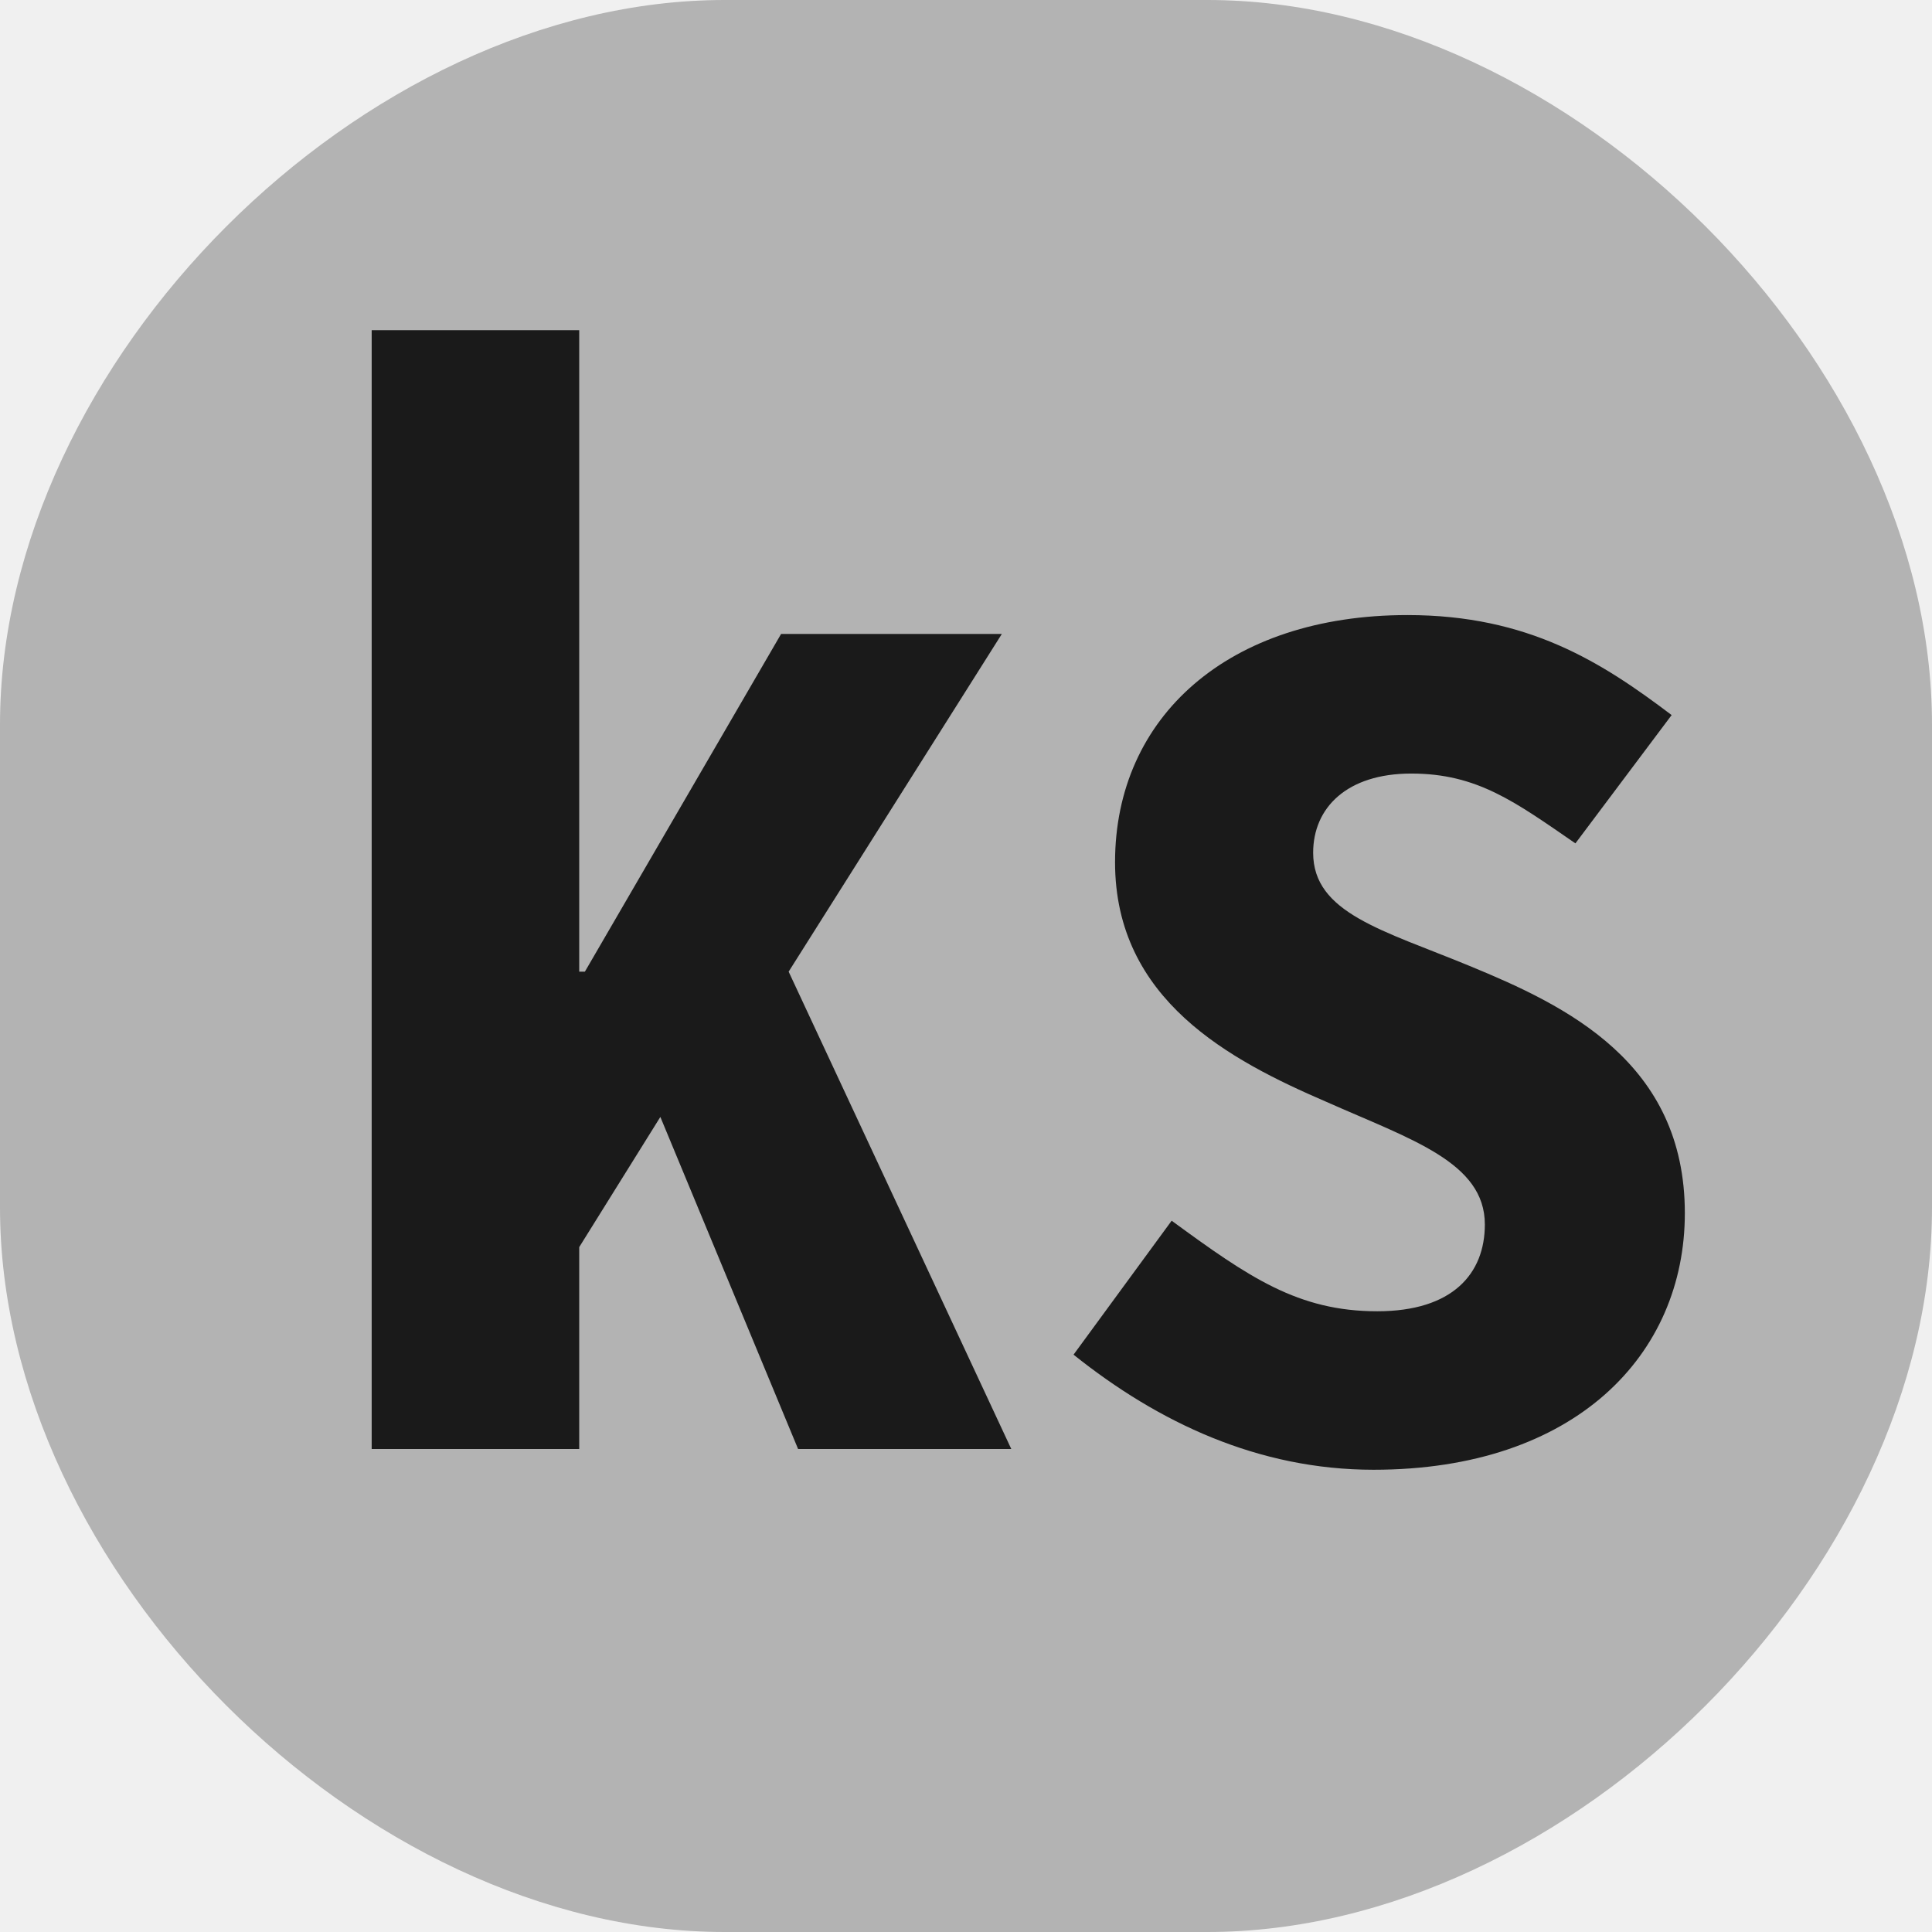
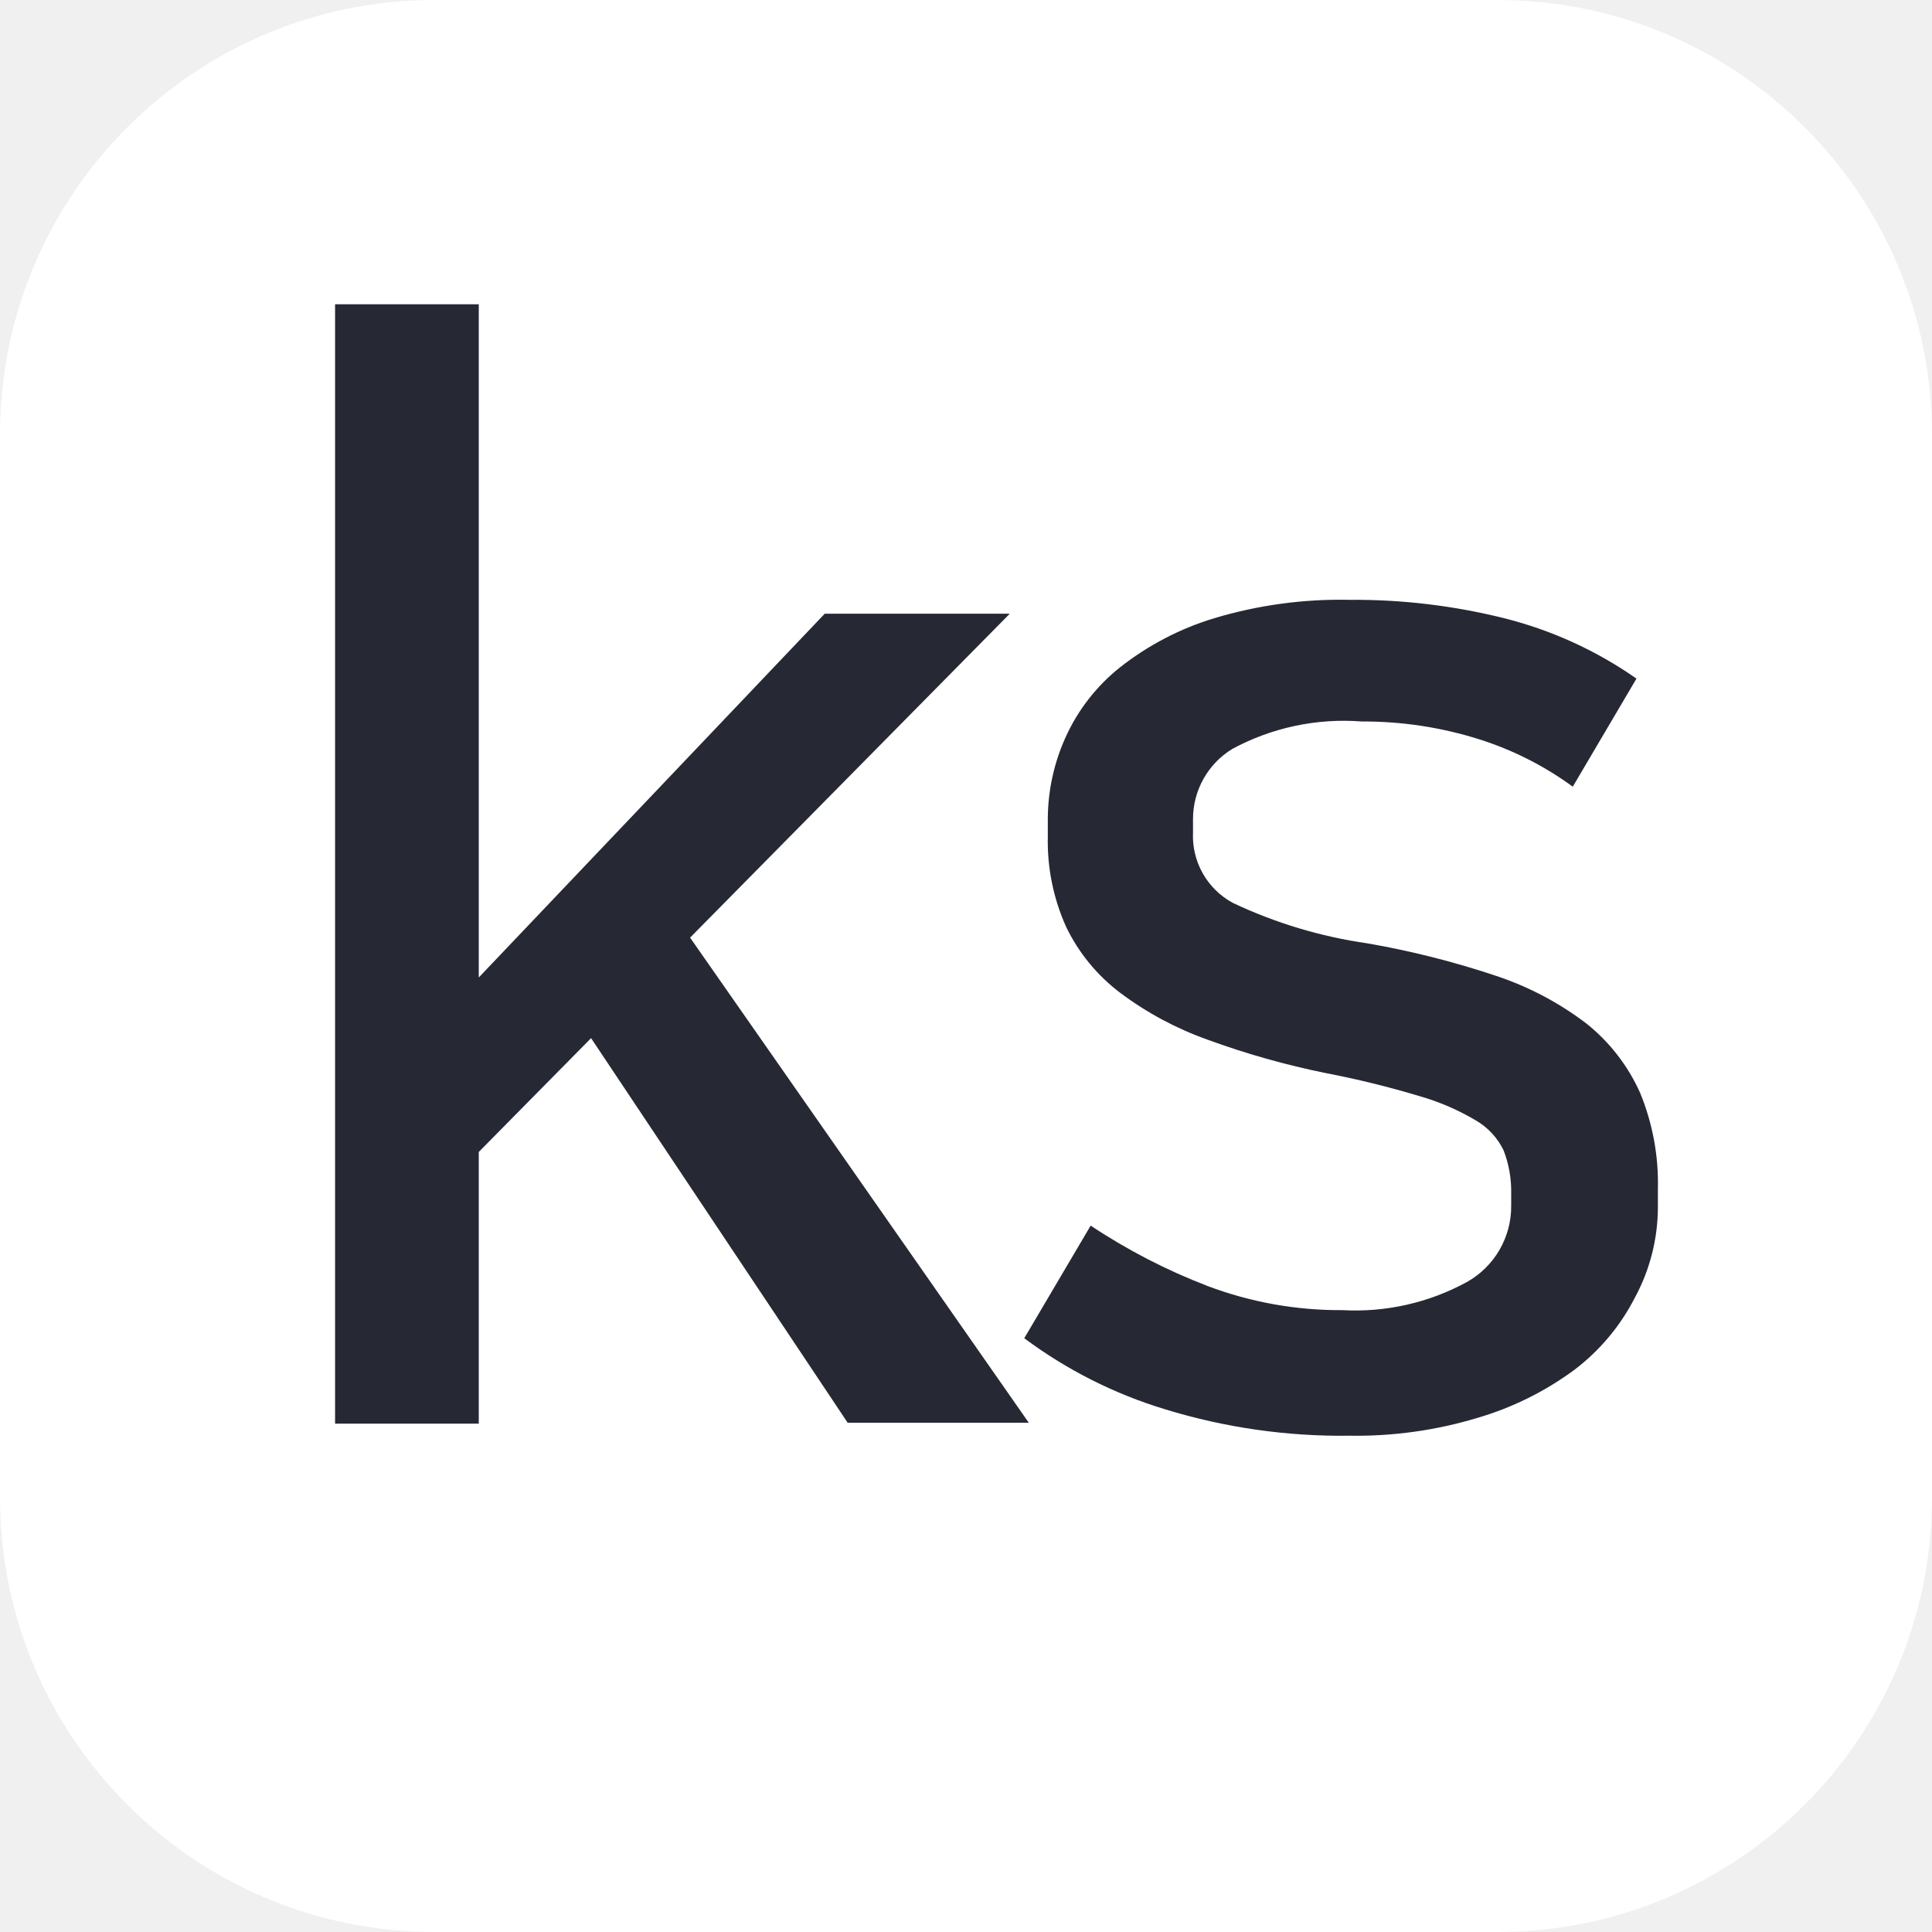
- <svg xmlns="http://www.w3.org/2000/svg" width="16px" height="16px" id="svg2985" version="1.1">
-   <defs id="defs2987" />
-   <g id="layer1">
-     <path style="color:#1a1a1a;font-style:normal;font-variant:normal;font-weight:normal;font-stretch:normal;font-size:medium;line-height:normal;font-family:Sans;-inkscape-font-specification:Sans;text-indent:0;text-align:start;text-decoration:none;text-decoration-line:none;letter-spacing:normal;word-spacing:normal;text-transform:none;writing-mode:lr-tb;direction:ltr;baseline-shift:baseline;text-anchor:start;display:inline;overflow:visible;visibility:visible;fill:#b3b3b3;fill-opacity:1;stroke:none;stroke-width:1px;marker:none;enable-background:accumulate" d="m 0,6 v 4 c 0,3 3,6 6,6 h 4 c 3,0 6,-3 6,-6 V 6 C 16,3 13,0 10,0 H 6 C 3,0 0,3 0,6 Z" id="path3795" />
-     <text xml:space="preserve" style="font-style:normal;font-variant:normal;font-weight:bold;font-stretch:normal;line-height:0%;font-family:'Noto Sans Mono CJK KR';-inkscape-font-specification:'Sans Bold';letter-spacing:0px;word-spacing:0px;fill:#1a1a1a;fill-opacity:1;stroke:none" x="2.5" y="12" id="text2987">
-       <tspan id="tspan2989" x="2.5" y="12" style="font-size:12px;line-height:1.25">ks</tspan>
-     </text>
-   </g>
+ <svg xmlns="http://www.w3.org/2000/svg" id="레이어_1" data-name="레이어 1" viewBox="0 0 64 64">
+   <defs>
+     <style>.cls-1{fill:#fff;}.cls-2{fill:#262933;}</style>
+   </defs>
+   <path class="cls-1" d="M49.6,64H14.4A14.4,14.4,0,0,1,0,49.6V14.4A14.4,14.4,0,0,1,14.4,0H49.6A14.4,14.4,0,0,1,64,14.4V49.6A14.4,14.4,0,0,1,49.6,64Z" />
+   <path class="cls-2" d="M22.86,31.06,34.08,47.13h-6L19.58,34.39l-3.72,3.77v9H11.1V10.08h4.76v22.3L27.32,20.33h6.13Z" />
+   <path class="cls-2" d="M44.47,43.4a7.71,7.71,0,0,0,4.12-.93,2.87,2.87,0,0,0,1.47-2.54v-.4a3.76,3.76,0,0,0-.25-1.42,2.31,2.31,0,0,0-.93-1,7.88,7.88,0,0,0-1.86-.8,31.07,31.07,0,0,0-3.09-.76A27.06,27.06,0,0,1,40,34.44a10.93,10.93,0,0,1-2.89-1.55,6,6,0,0,1-1.79-2.18,6.91,6.91,0,0,1-.61-3v-.59a6.61,6.61,0,0,1,.59-2.7,6.25,6.25,0,0,1,1.81-2.32,9.5,9.5,0,0,1,3.11-1.62,14.53,14.53,0,0,1,4.48-.61,20.5,20.5,0,0,1,5.13.61,13.26,13.26,0,0,1,4.38,2l-2.11,3.58A10.73,10.73,0,0,0,49,24.49a12.72,12.72,0,0,0-3.89-.59,7.77,7.77,0,0,0-4.29.91,2.72,2.72,0,0,0-1.3,2.33v.44a2.52,2.52,0,0,0,1.32,2.33,15.61,15.61,0,0,0,4.46,1.34,29.07,29.07,0,0,1,4.27,1.08,10.26,10.26,0,0,1,3,1.59,6.16,6.16,0,0,1,1.76,2.28,7.87,7.87,0,0,1,.59,3.19V40A6.32,6.32,0,0,1,54.15,43a7,7,0,0,1-2,2.38,10.25,10.25,0,0,1-3.21,1.59,13.91,13.91,0,0,1-4.23.59,19.9,19.9,0,0,1-6.13-.88,15.14,15.14,0,0,1-4.65-2.35l2.2-3.73a19.85,19.85,0,0,0,3.87,2A12.43,12.43,0,0,0,44.47,43.4Z" />
</svg>
